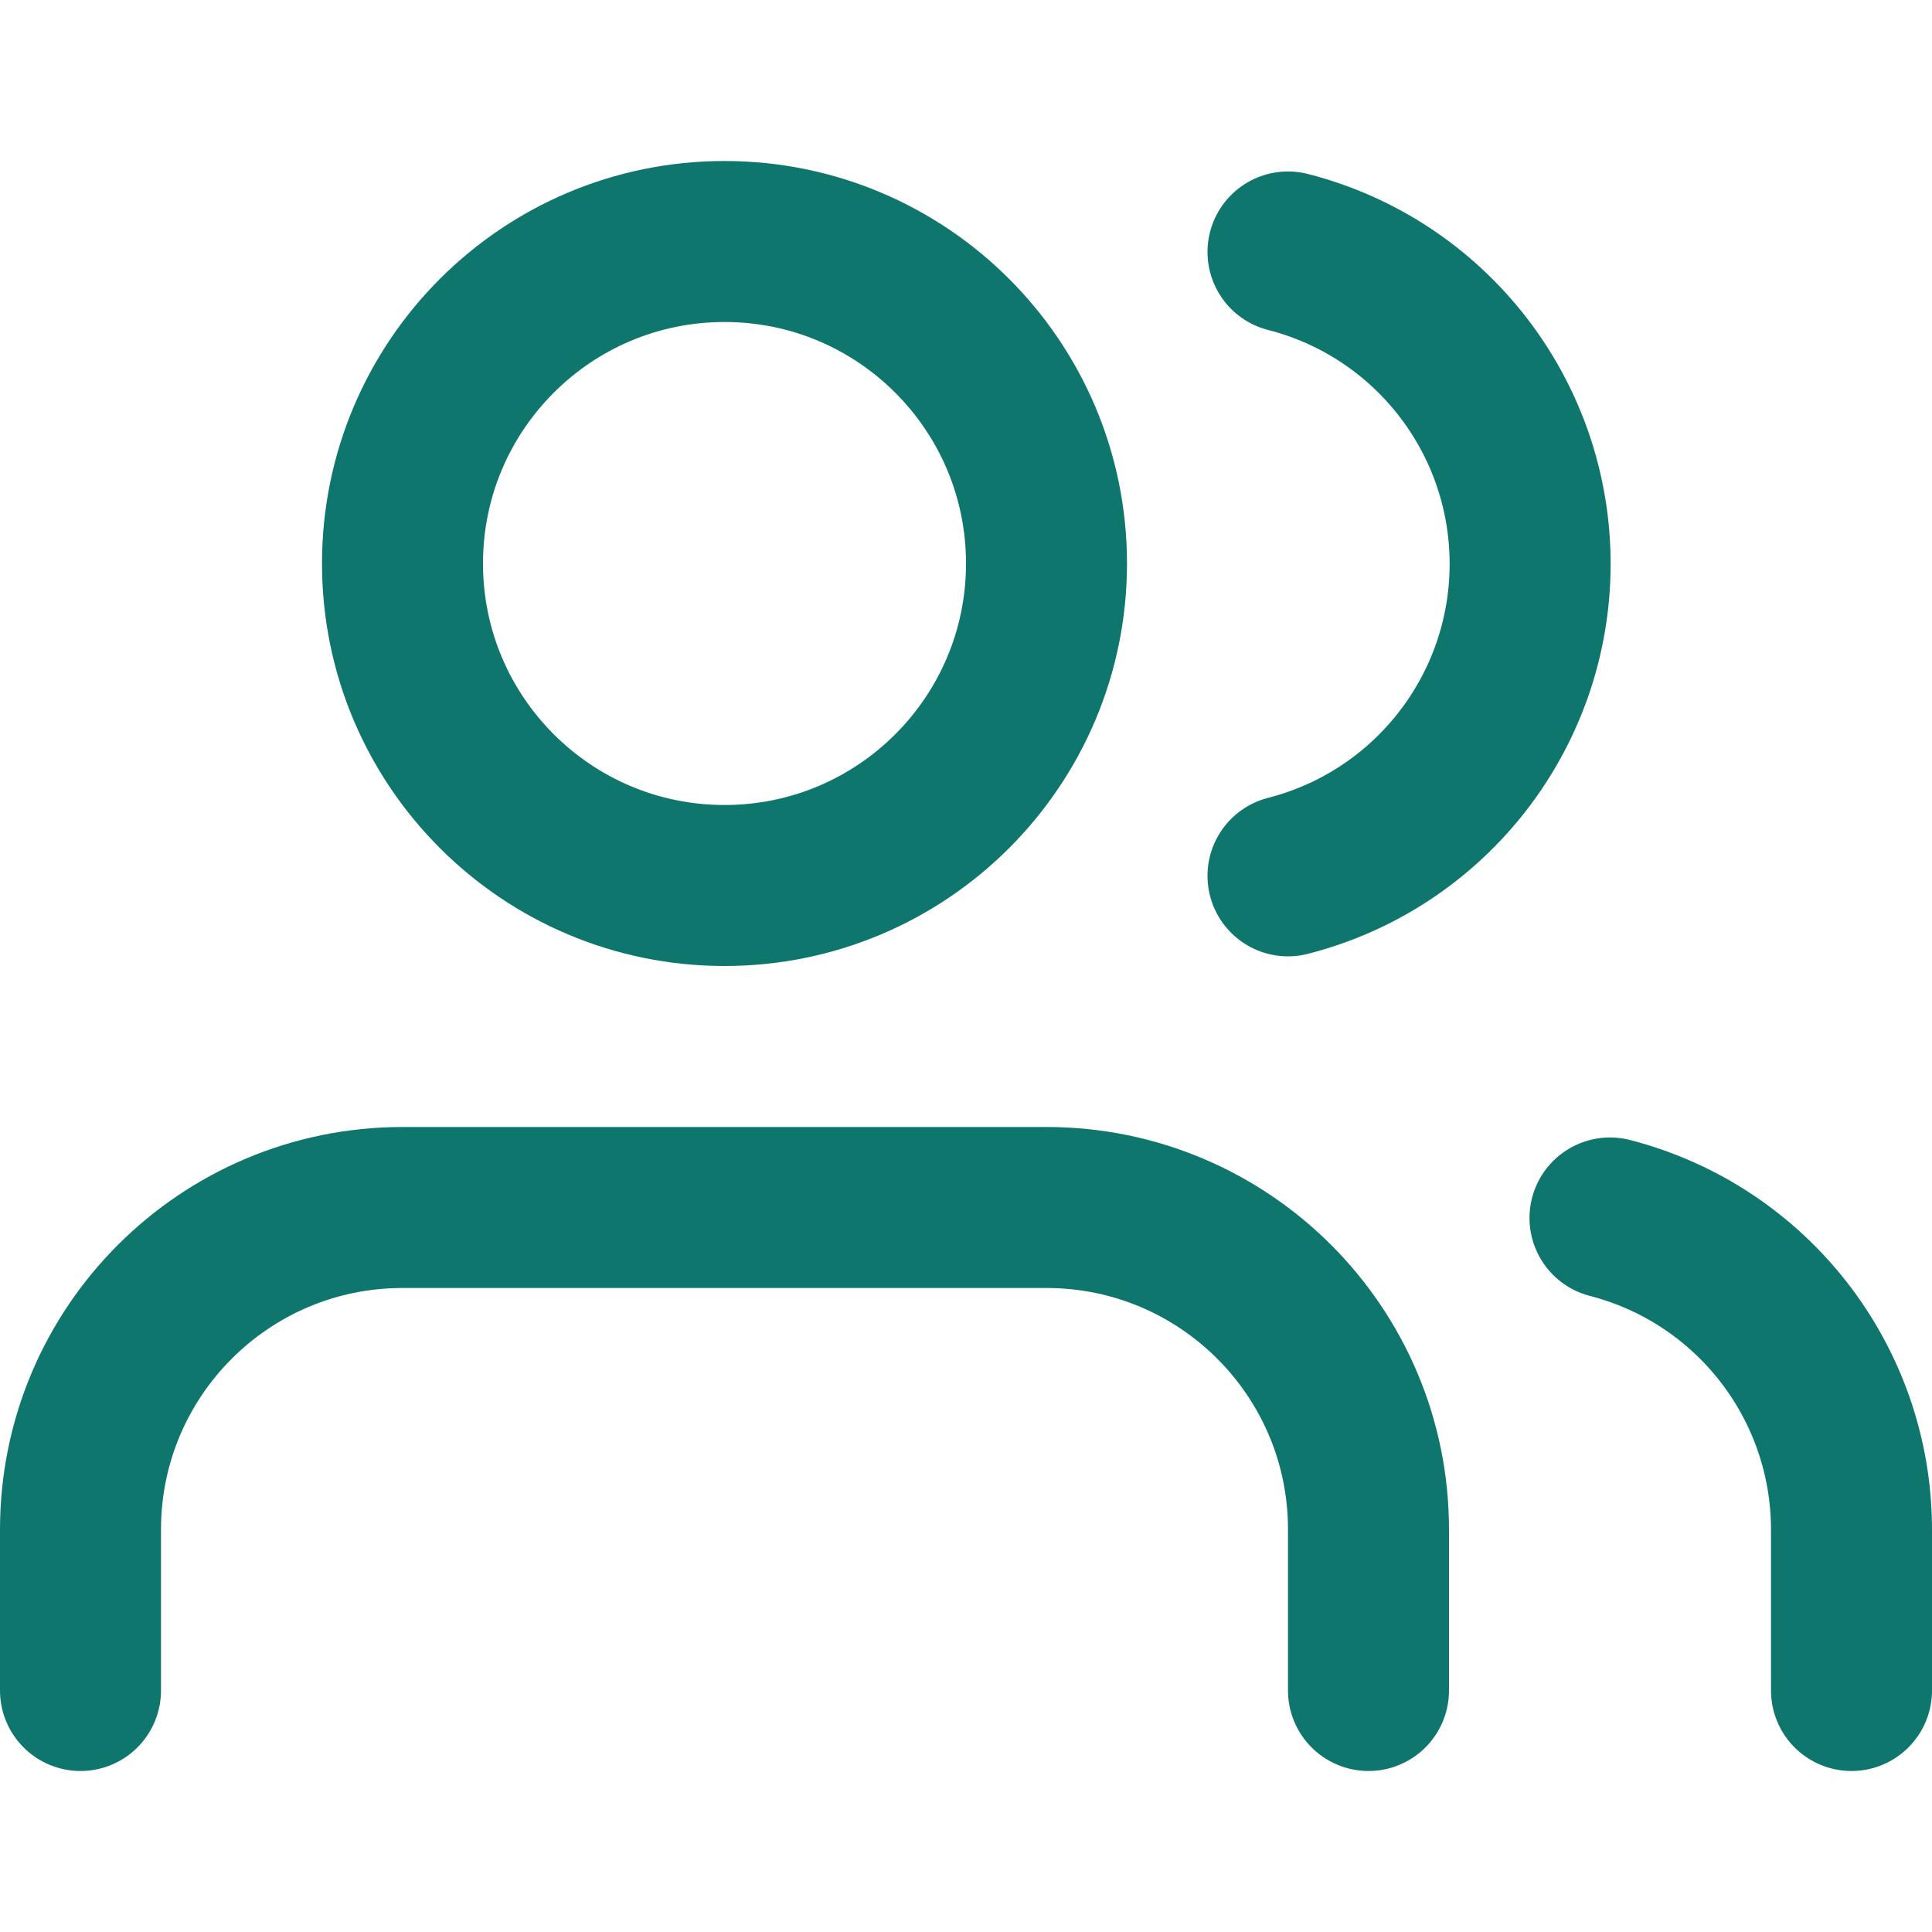
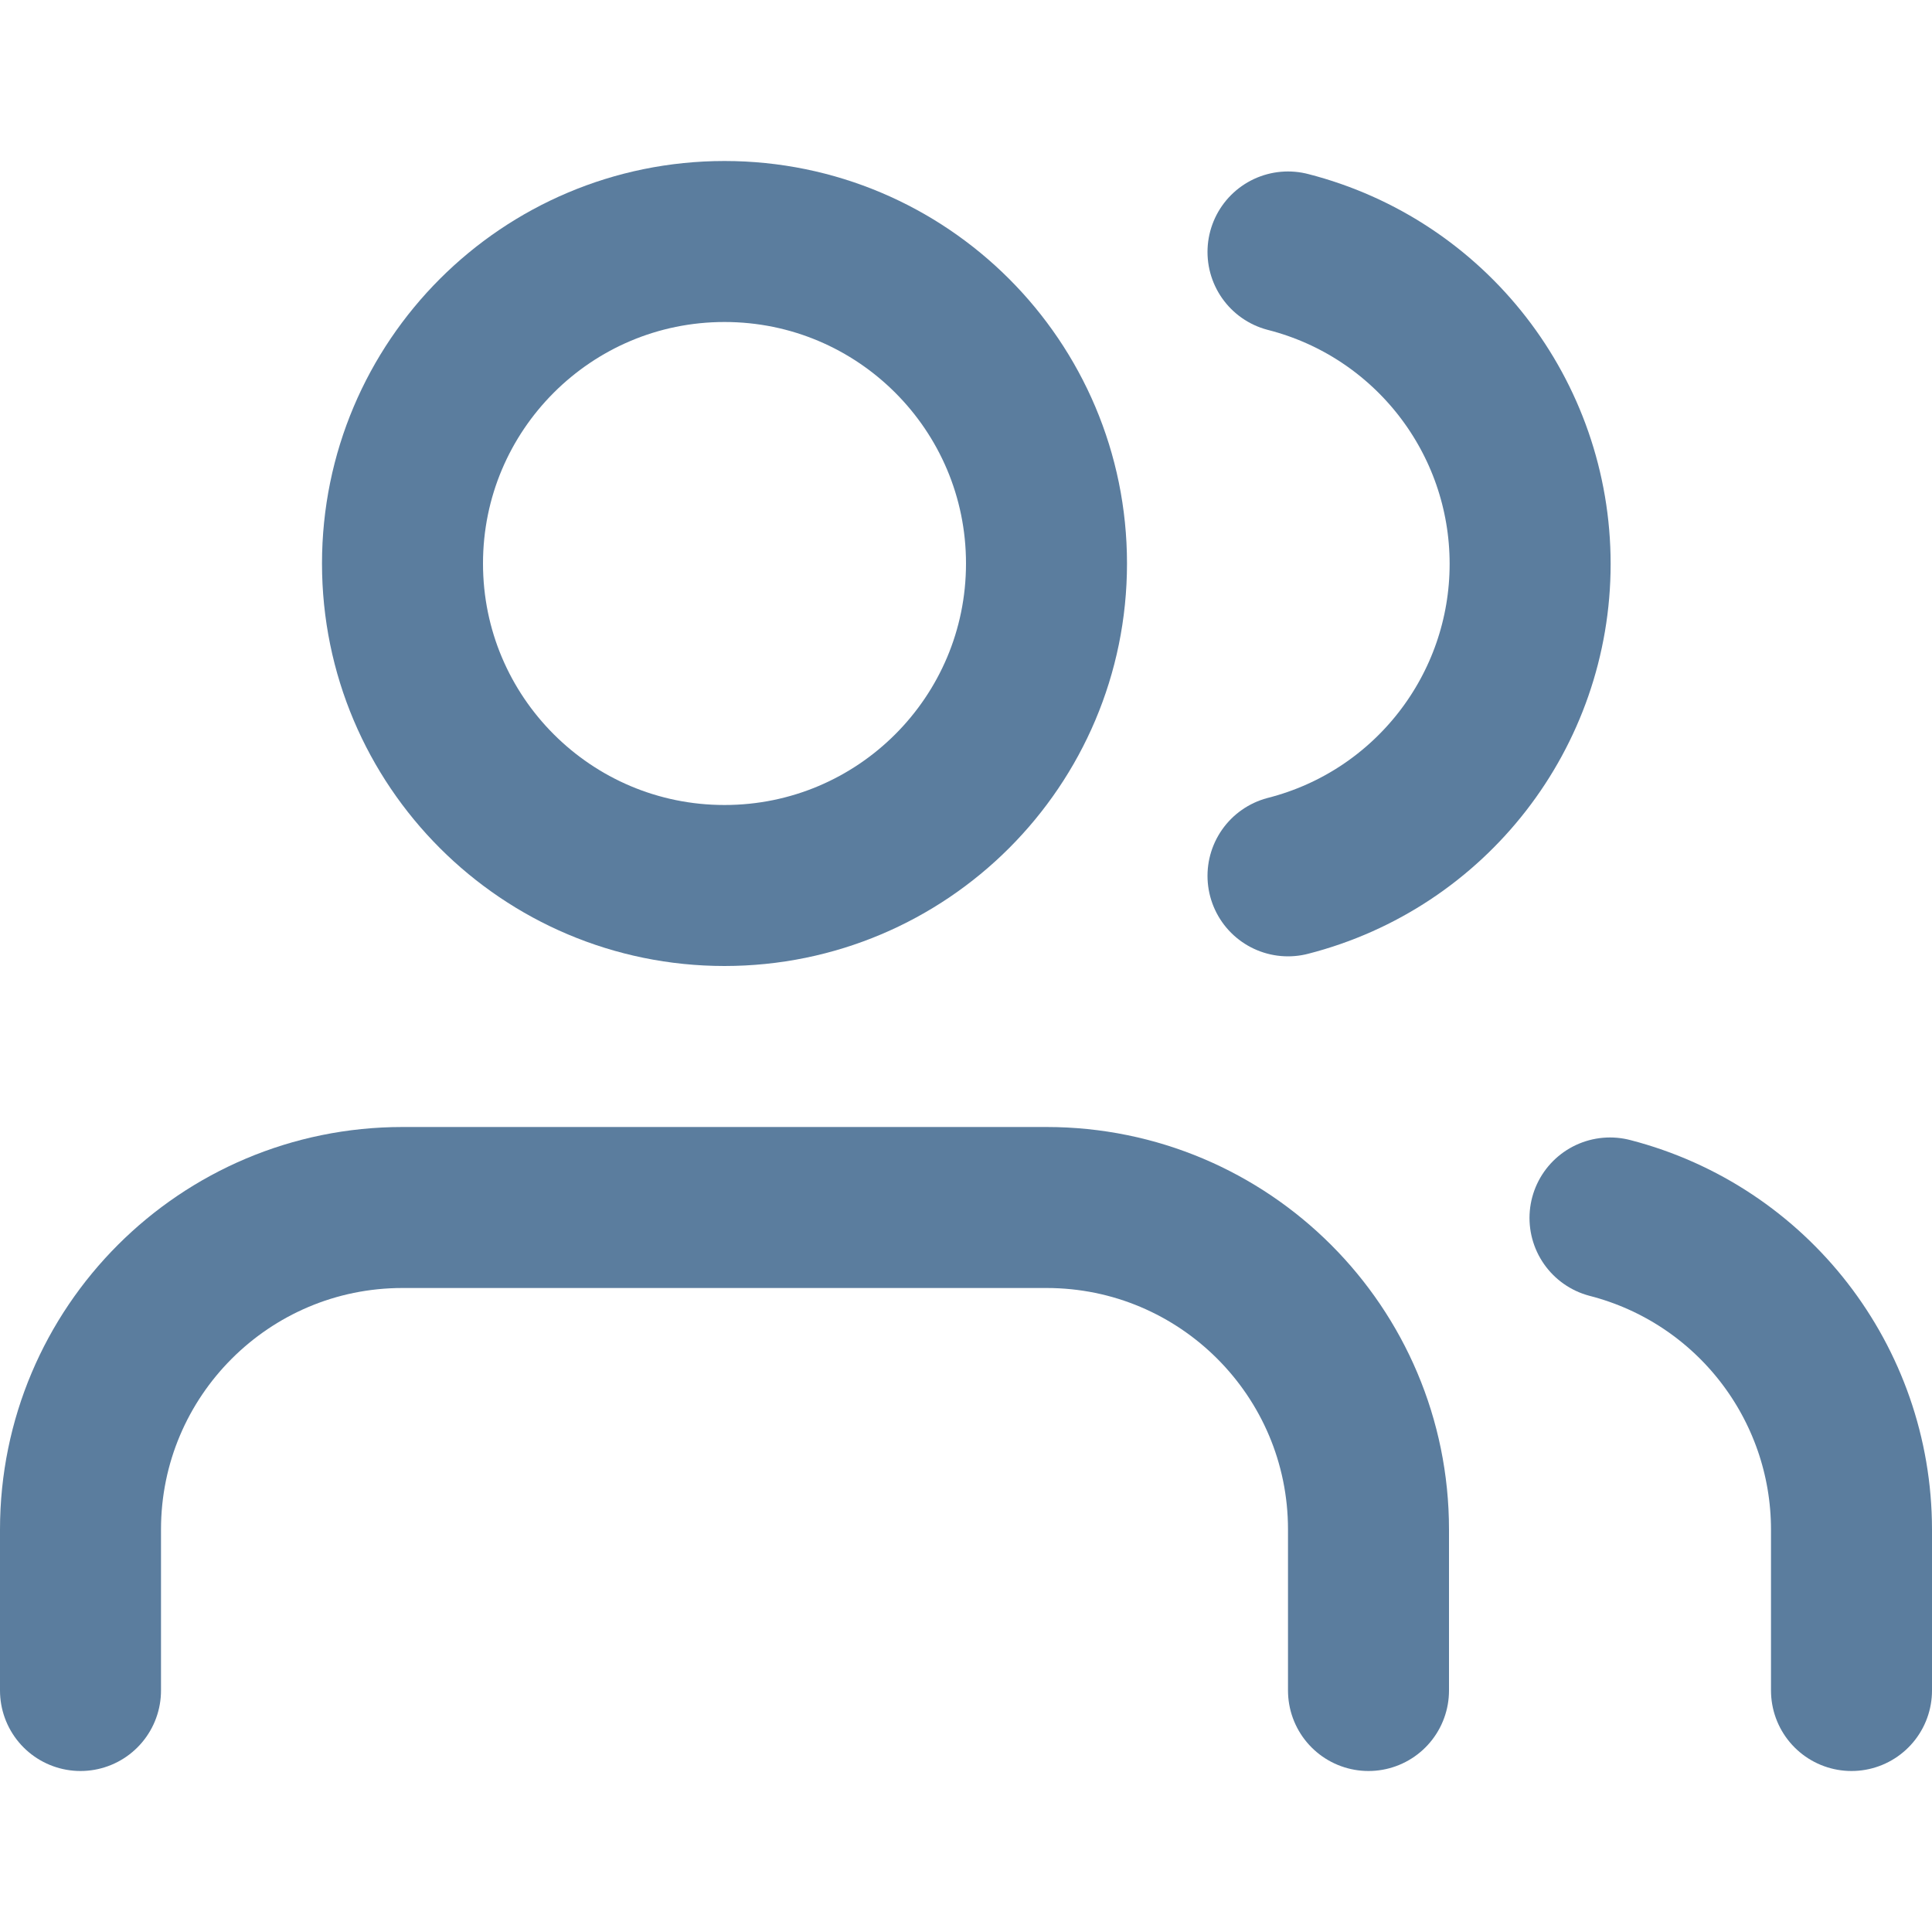
- <svg xmlns="http://www.w3.org/2000/svg" viewBox="0 0 24 24" fill="none" stroke="#0f766e" stroke-width="2" stroke-linecap="round" stroke-linejoin="round">
+ <svg xmlns="http://www.w3.org/2000/svg" viewBox="0 0 24 24" fill="none" stroke="#5B7D9E" stroke-width="2" stroke-linecap="round" stroke-linejoin="round">
  <path d="M17 21v-2a4 4 0 0 0-4-4H5a4 4 0 0 0-4 4v2" />
  <circle cx="9" cy="7" r="4" />
  <path d="M23 21v-2a4 4 0 0 0-3-3.87" />
  <path d="M16 3.13a4 4 0 0 1 0 7.75" />
</svg>
